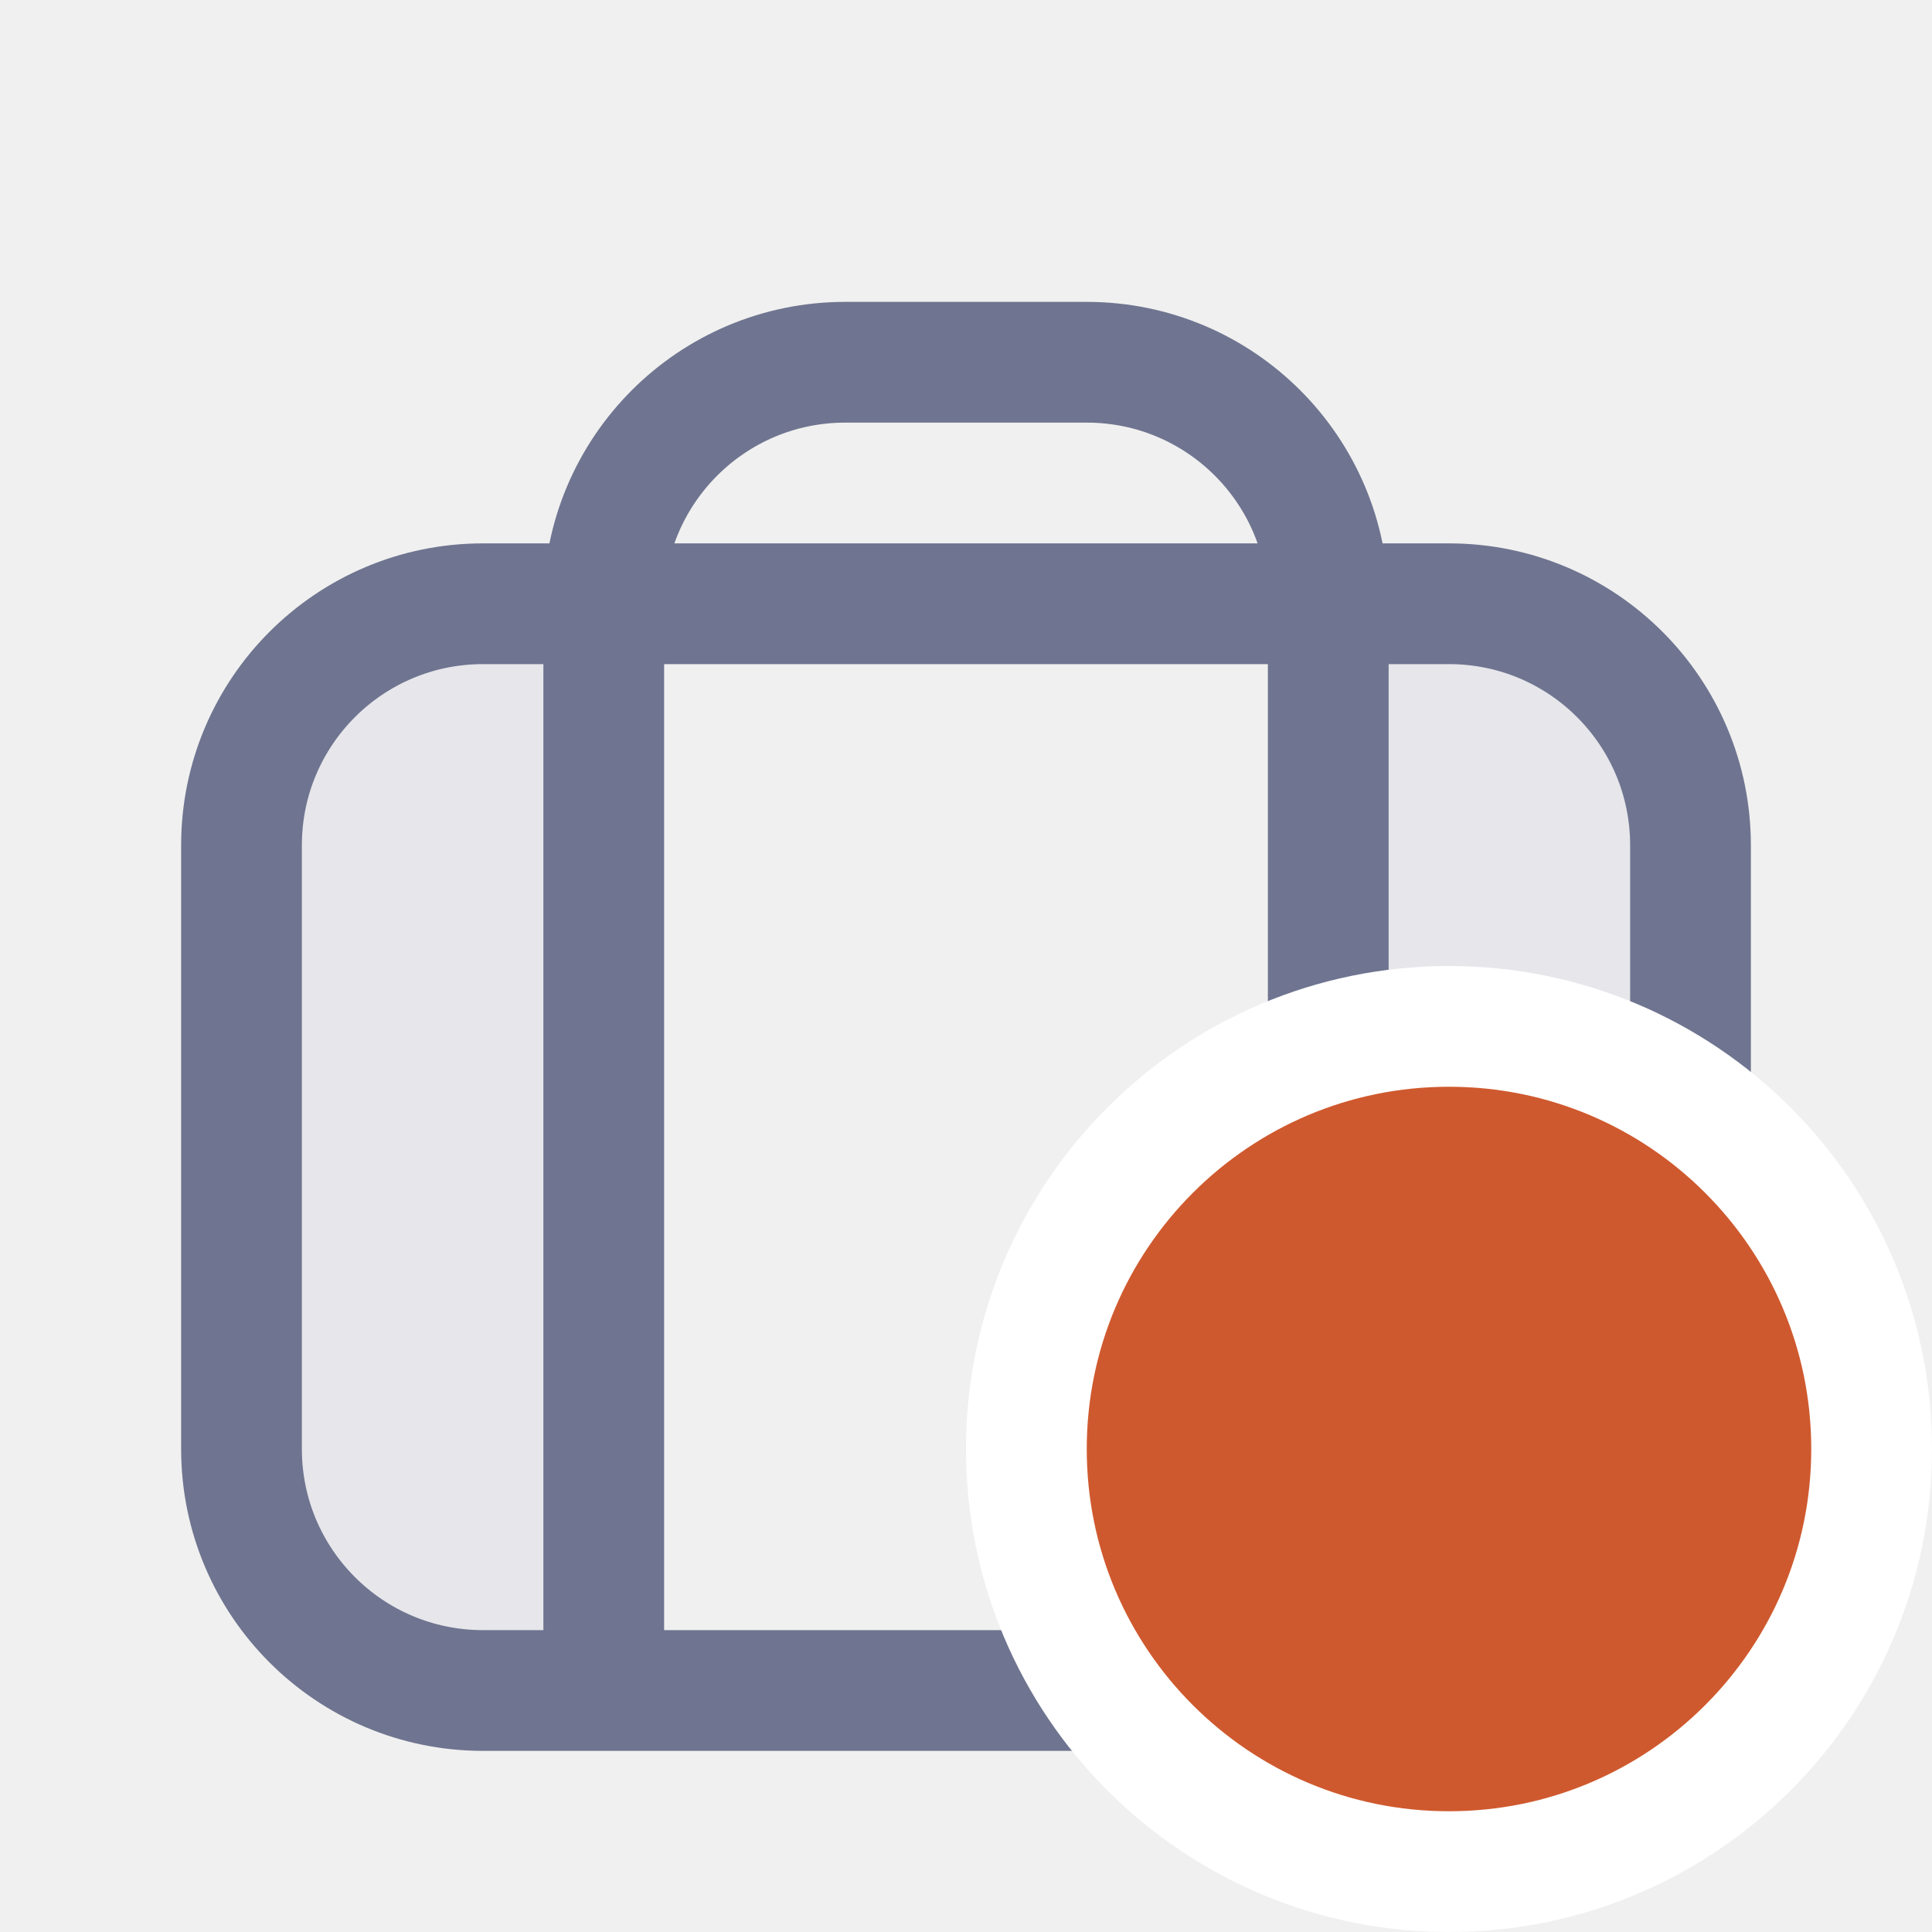
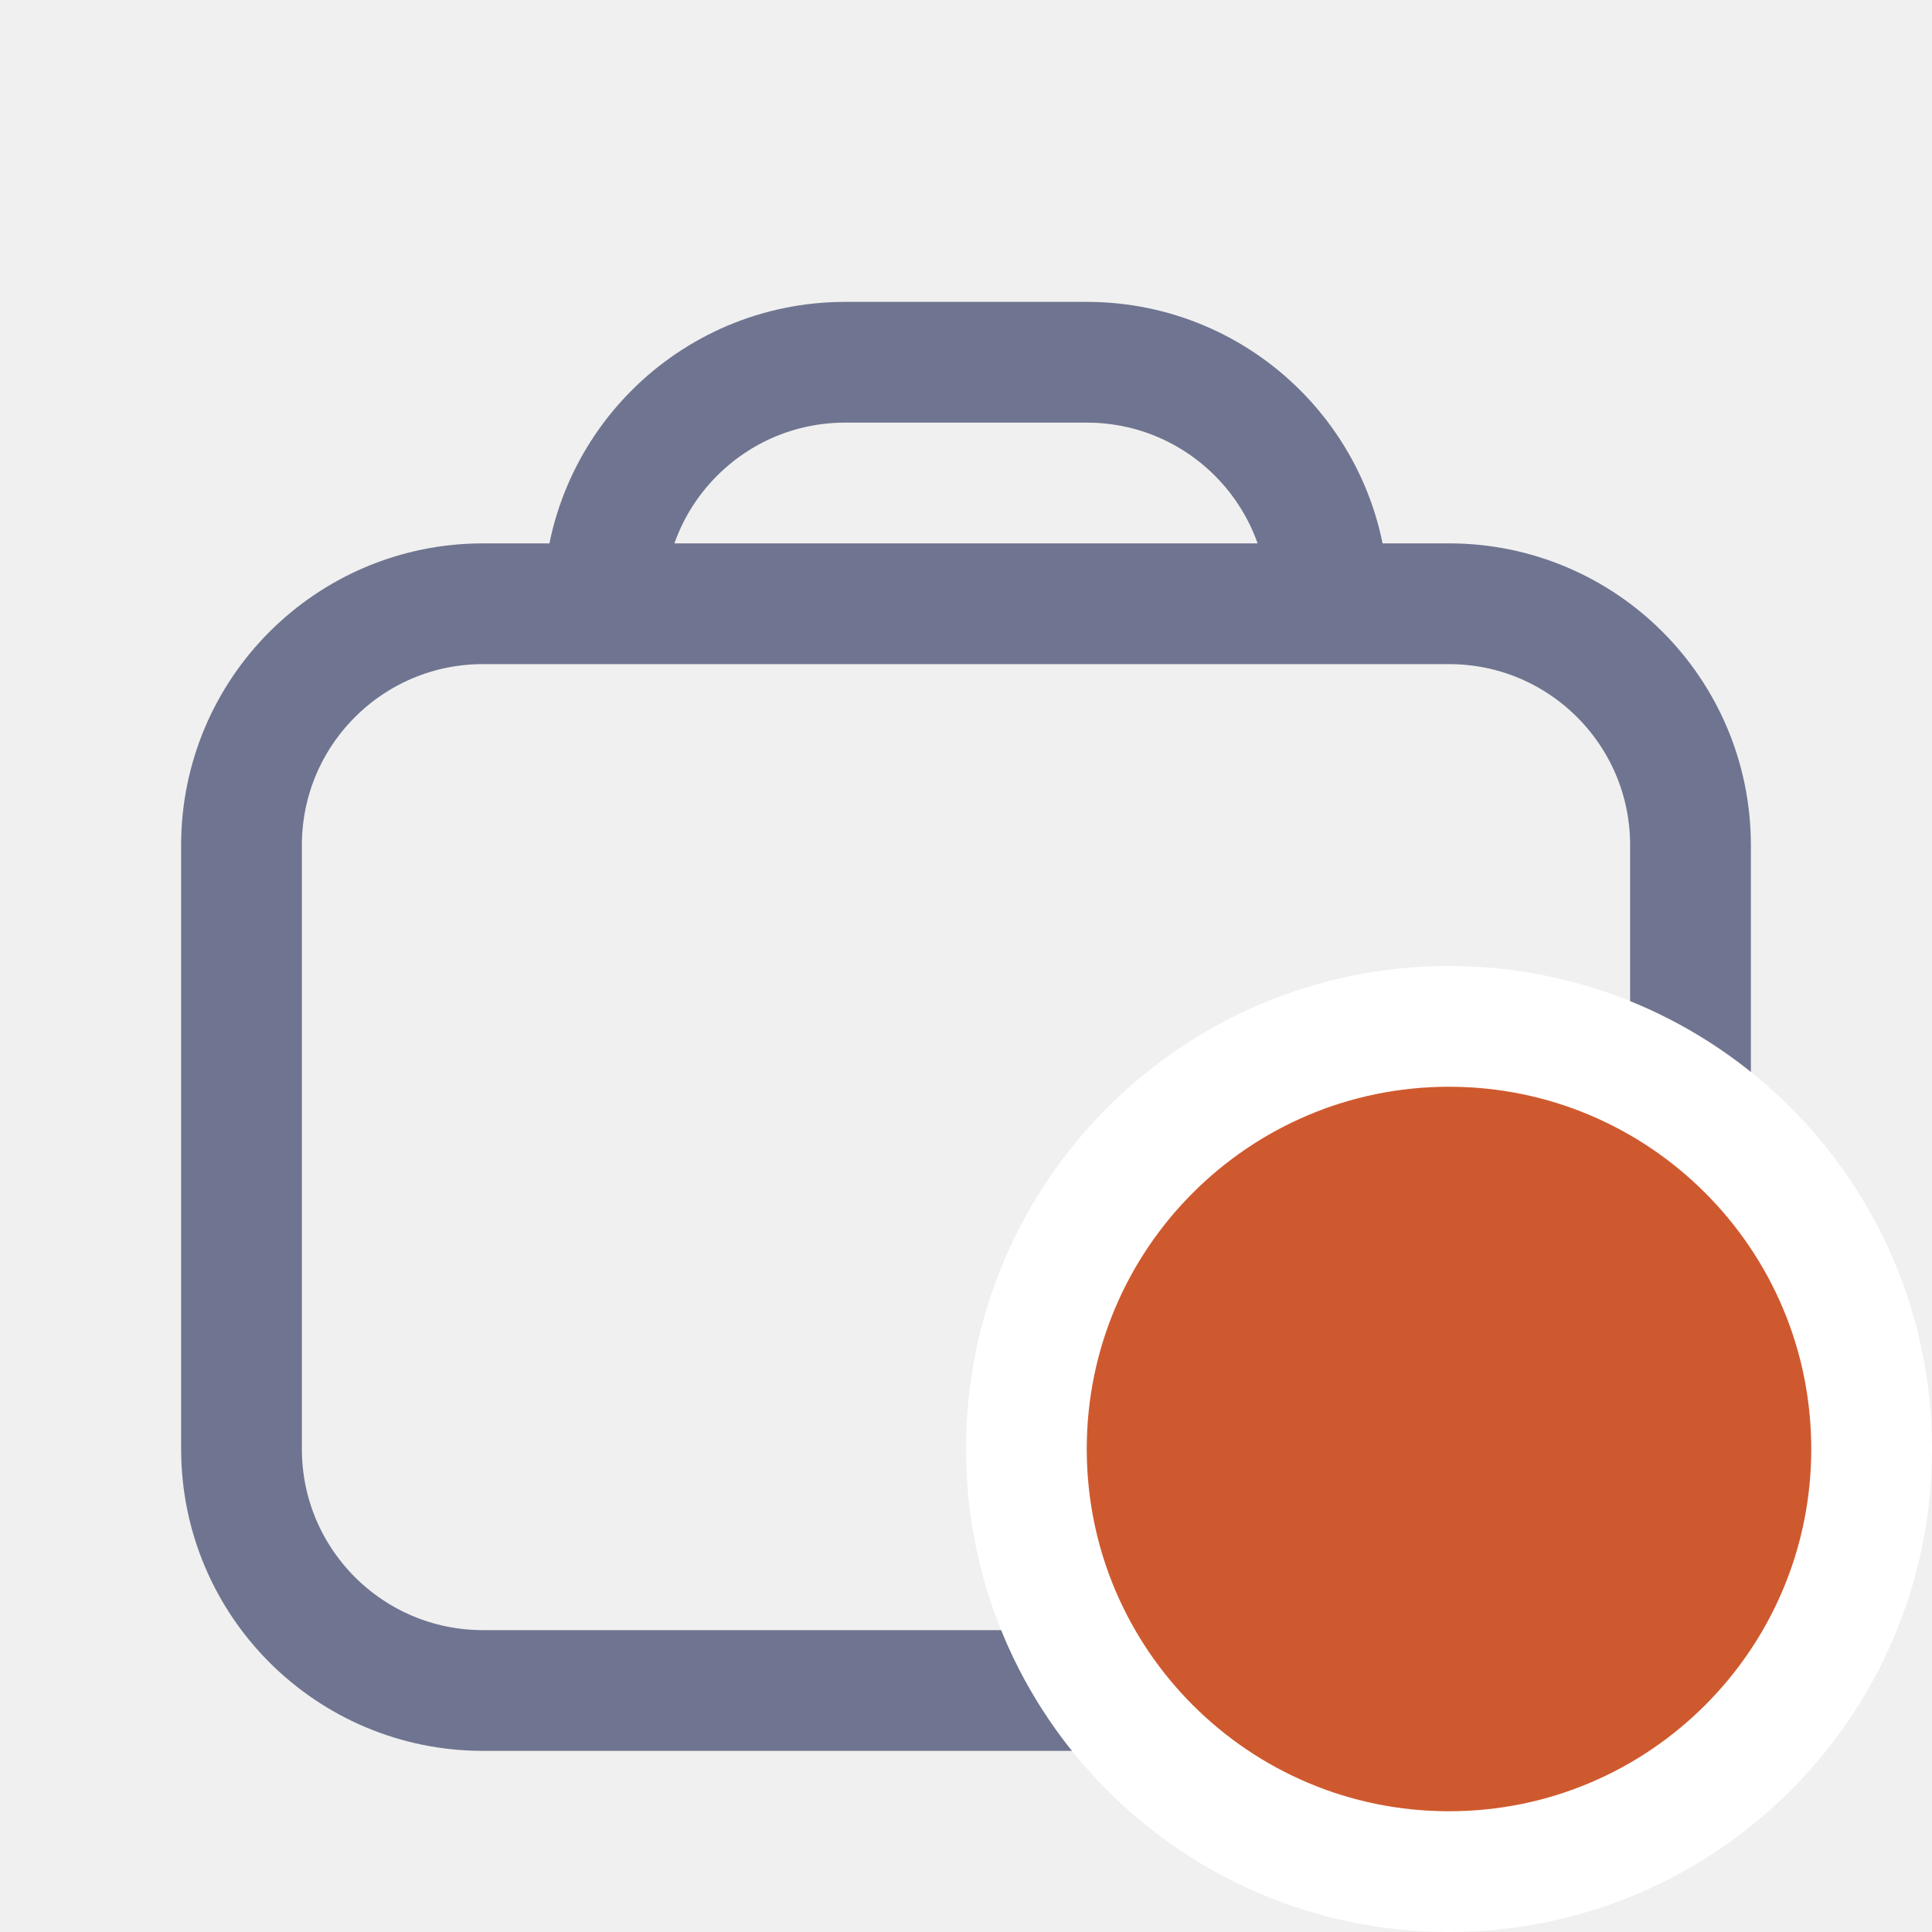
<svg xmlns="http://www.w3.org/2000/svg" viewBox="0 0 16 16" fill="none">
-   <path d="M5 5L5 14L4 14C2.895 14 2 13.105 2 12L2 7C2 5.895 2.895 5 4 5L5 5Z" fill="#E6E6EB" />
-   <path d="M11 14L11 5H12C13.105 5 14 5.895 14 7V12C14 13.105 13.105 14 12 14H11Z" fill="#E6E6EB" />
-   <path d="M5 5H4C2.895 5 2 5.895 2 7V12C2 13.105 2.895 14 4 14H5M5 5V5C5 3.895 5.895 3 7 3H9C10.105 3 11 3.895 11 5V5M5 5H11M5 5V14M11 5H12C13.105 5 14 5.895 14 7V12C14 13.105 13.105 14 12 14H11M11 5V14M11 14H5" stroke="#6F7590" />
+   <path d="M5 5H4C2.895 5 2 5.895 2 7V12C2 13.105 2.895 14 4 14H12C13.105 14 14 13.105 14 12V7C14 5.895 13.105 5 12 5H11M5 5V5C5 3.895 5.895 3 7 3H9C10.105 3 11 3.895 11 5V5M5 5H11" stroke="#6F7590" />
  <circle cx="12" cy="12" r="3.5" fill="#CF592E" stroke="white" />
</svg>
